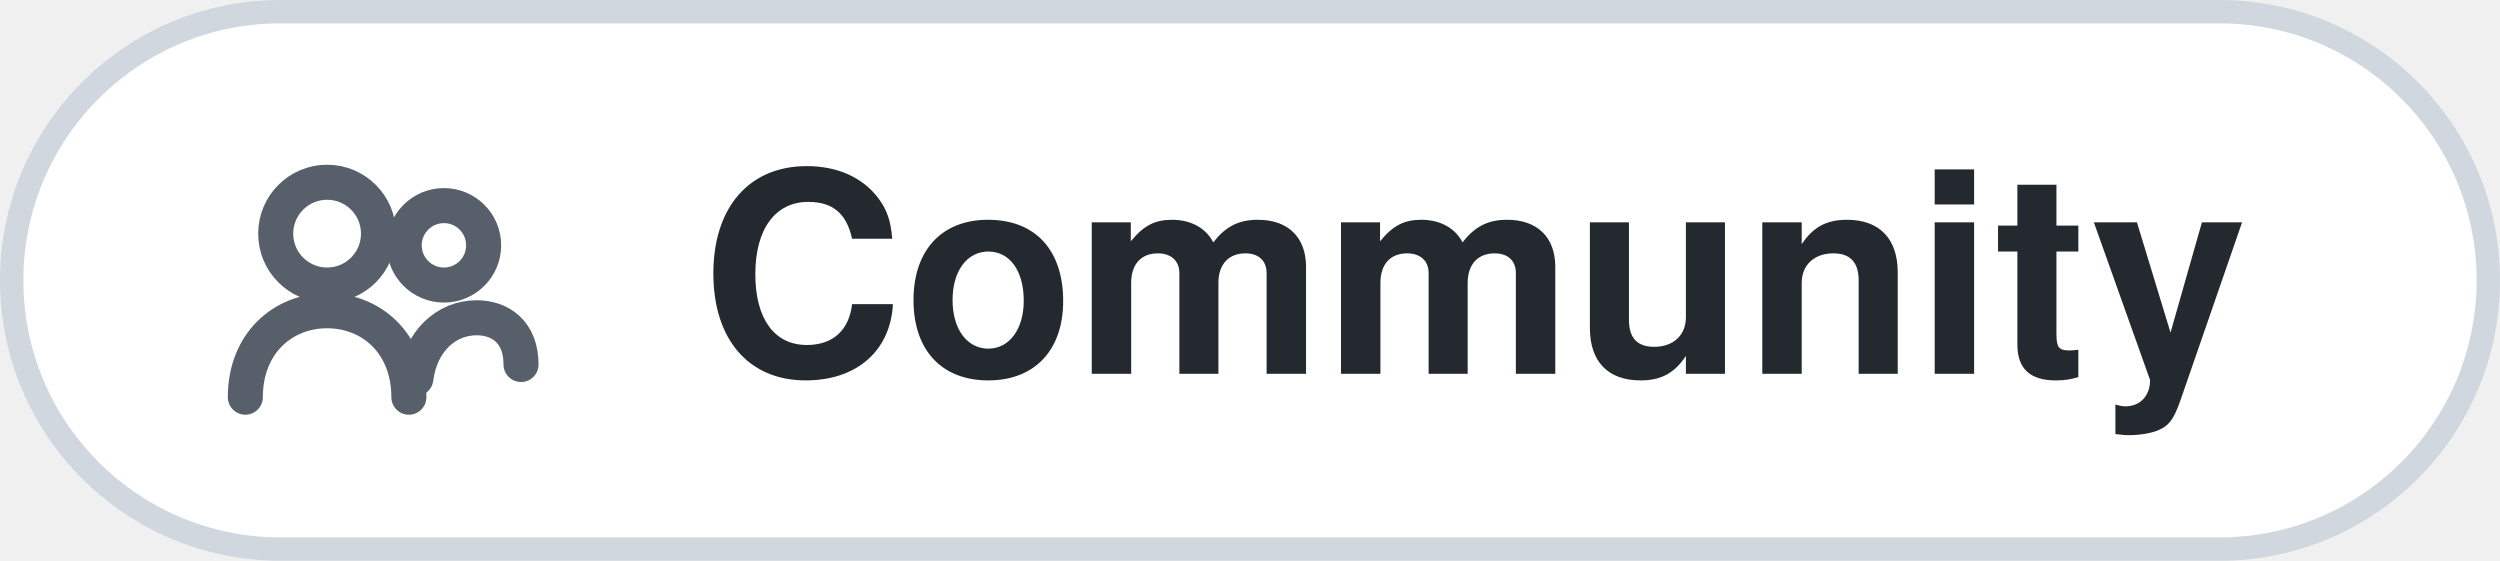
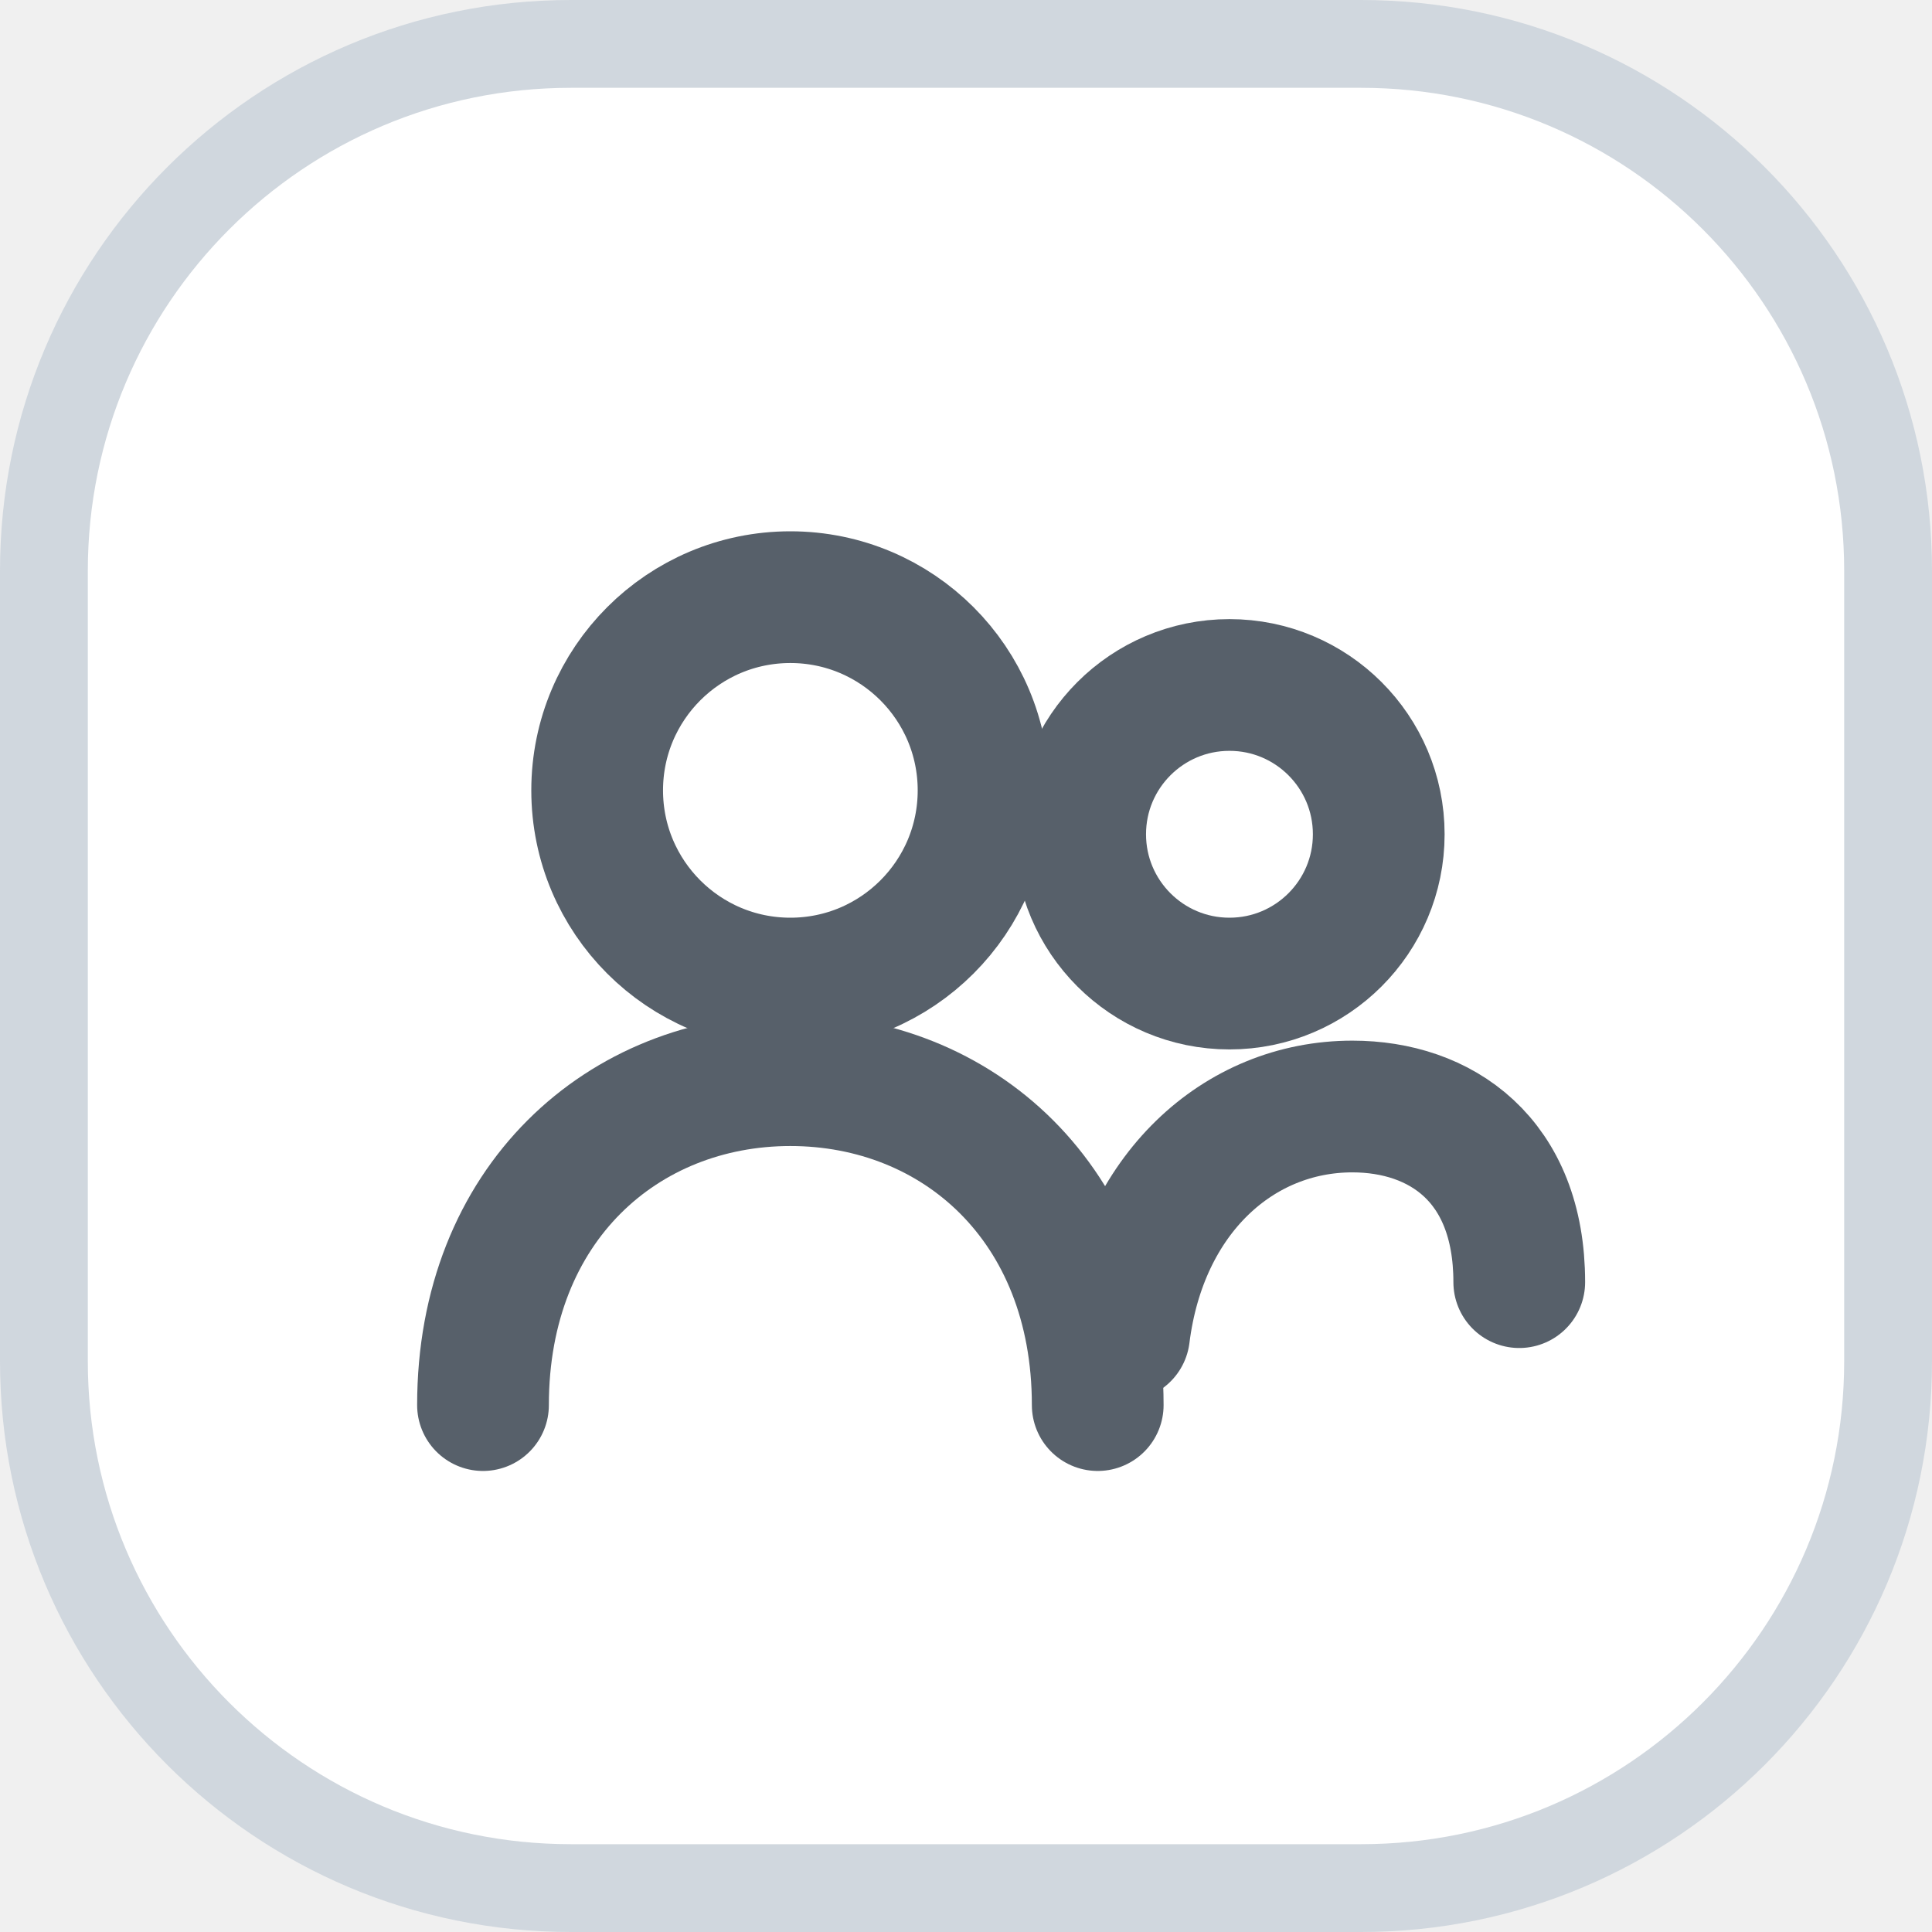
- <svg xmlns="http://www.w3.org/2000/svg" width="107" height="24" viewBox="0 0 107 24" role="img">
-   <rect x=".5" y=".5" width="106" height="23" rx="11.5" fill="#ffffff" stroke="#d0d7de" />
-   <g transform="translate(8,4)" fill="none" stroke="#57606a" stroke-width="1.5" stroke-linecap="round" stroke-linejoin="round">
+ <svg xmlns="http://www.w3.org/2000/svg" width="22" height="22" viewBox="0 0 22 22" role="img">
+   <rect x=".5" y=".5" width="21" height="21" rx="6" fill="#ffffff" stroke="#d0d7de" />
+   <g transform="translate(3,3)" fill="none" stroke="#57606a" stroke-width="1.5" stroke-linecap="round" stroke-linejoin="round">
    <circle cx="6" cy="6" r="2.2" />
    <circle cx="11" cy="6.5" r="1.7" />
    <path d="M2.5 13c0-2.3 1.6-3.7 3.5-3.7S9.5 10.7 9.5 13" />
    <path d="M9.8 12.2c.2-1.6 1.3-2.6 2.6-2.6 1 0 1.9.6 1.9 2" />
  </g>
-   <text x="30" y="16" font-family="-apple-system,BlinkMacSystemFont,'Segoe UI',Helvetica,Arial,sans-serif" font-size="12" font-weight="600" fill="#24292f">Community</text>
</svg>
